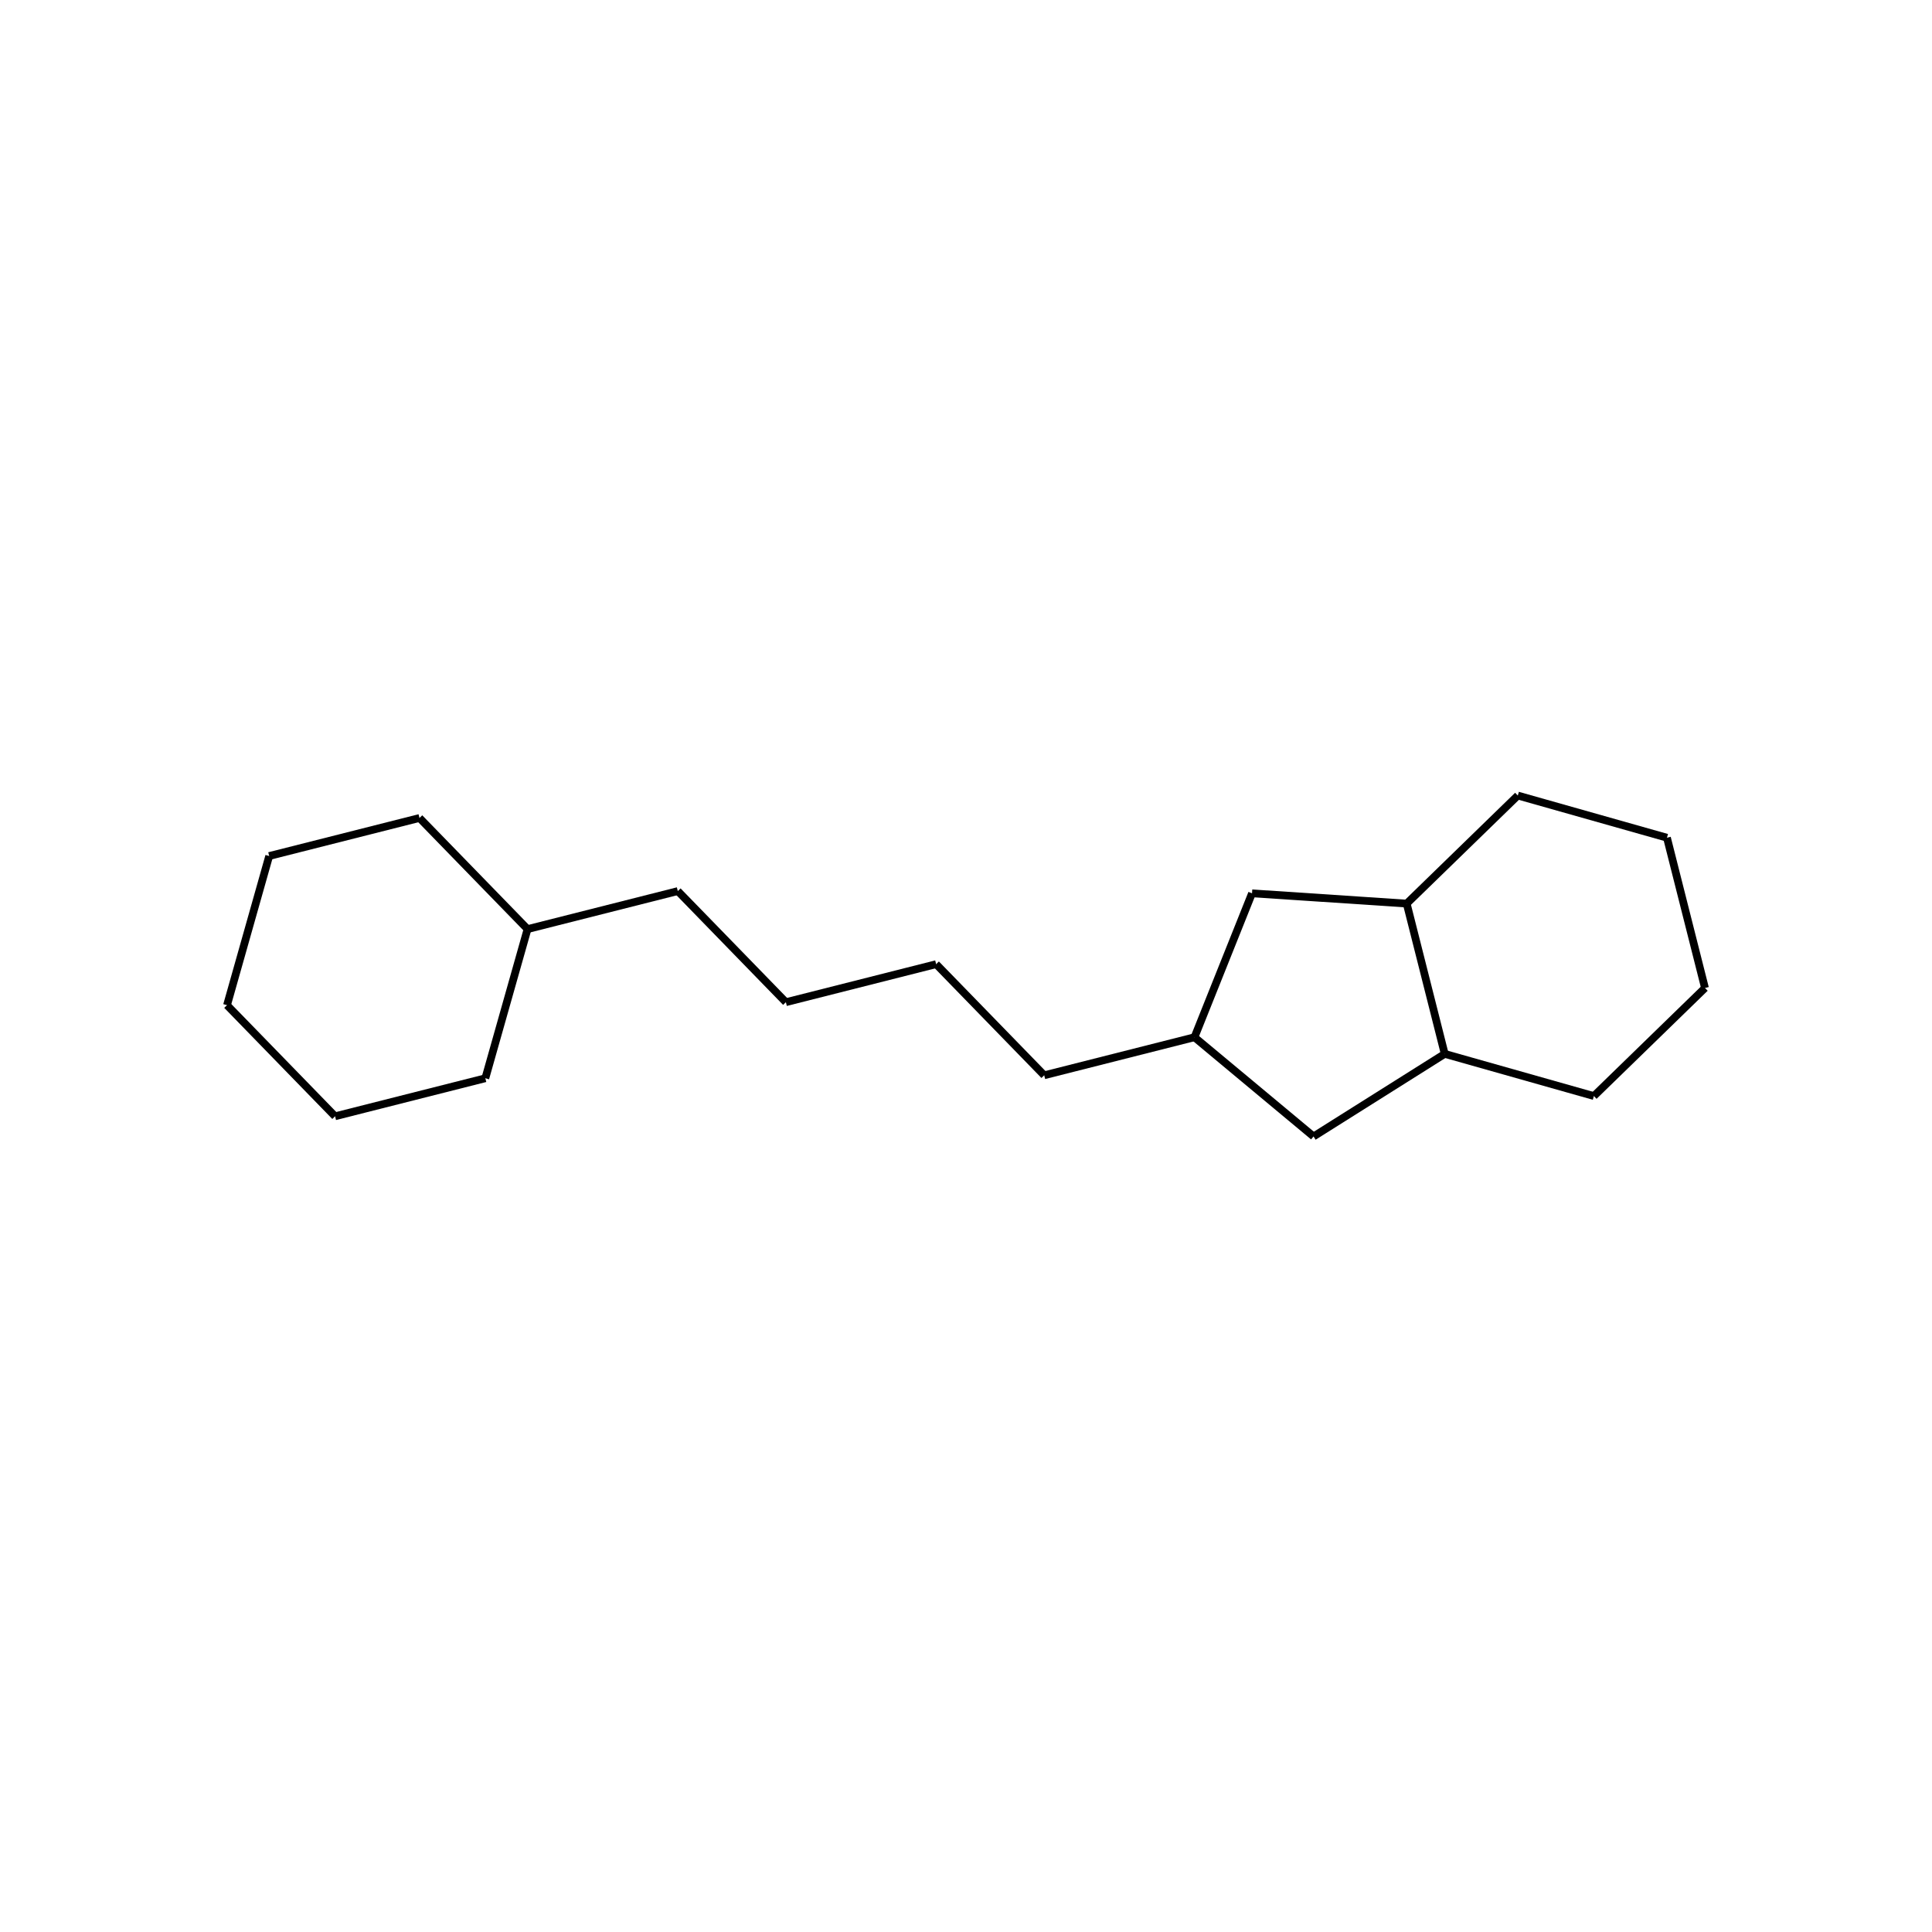
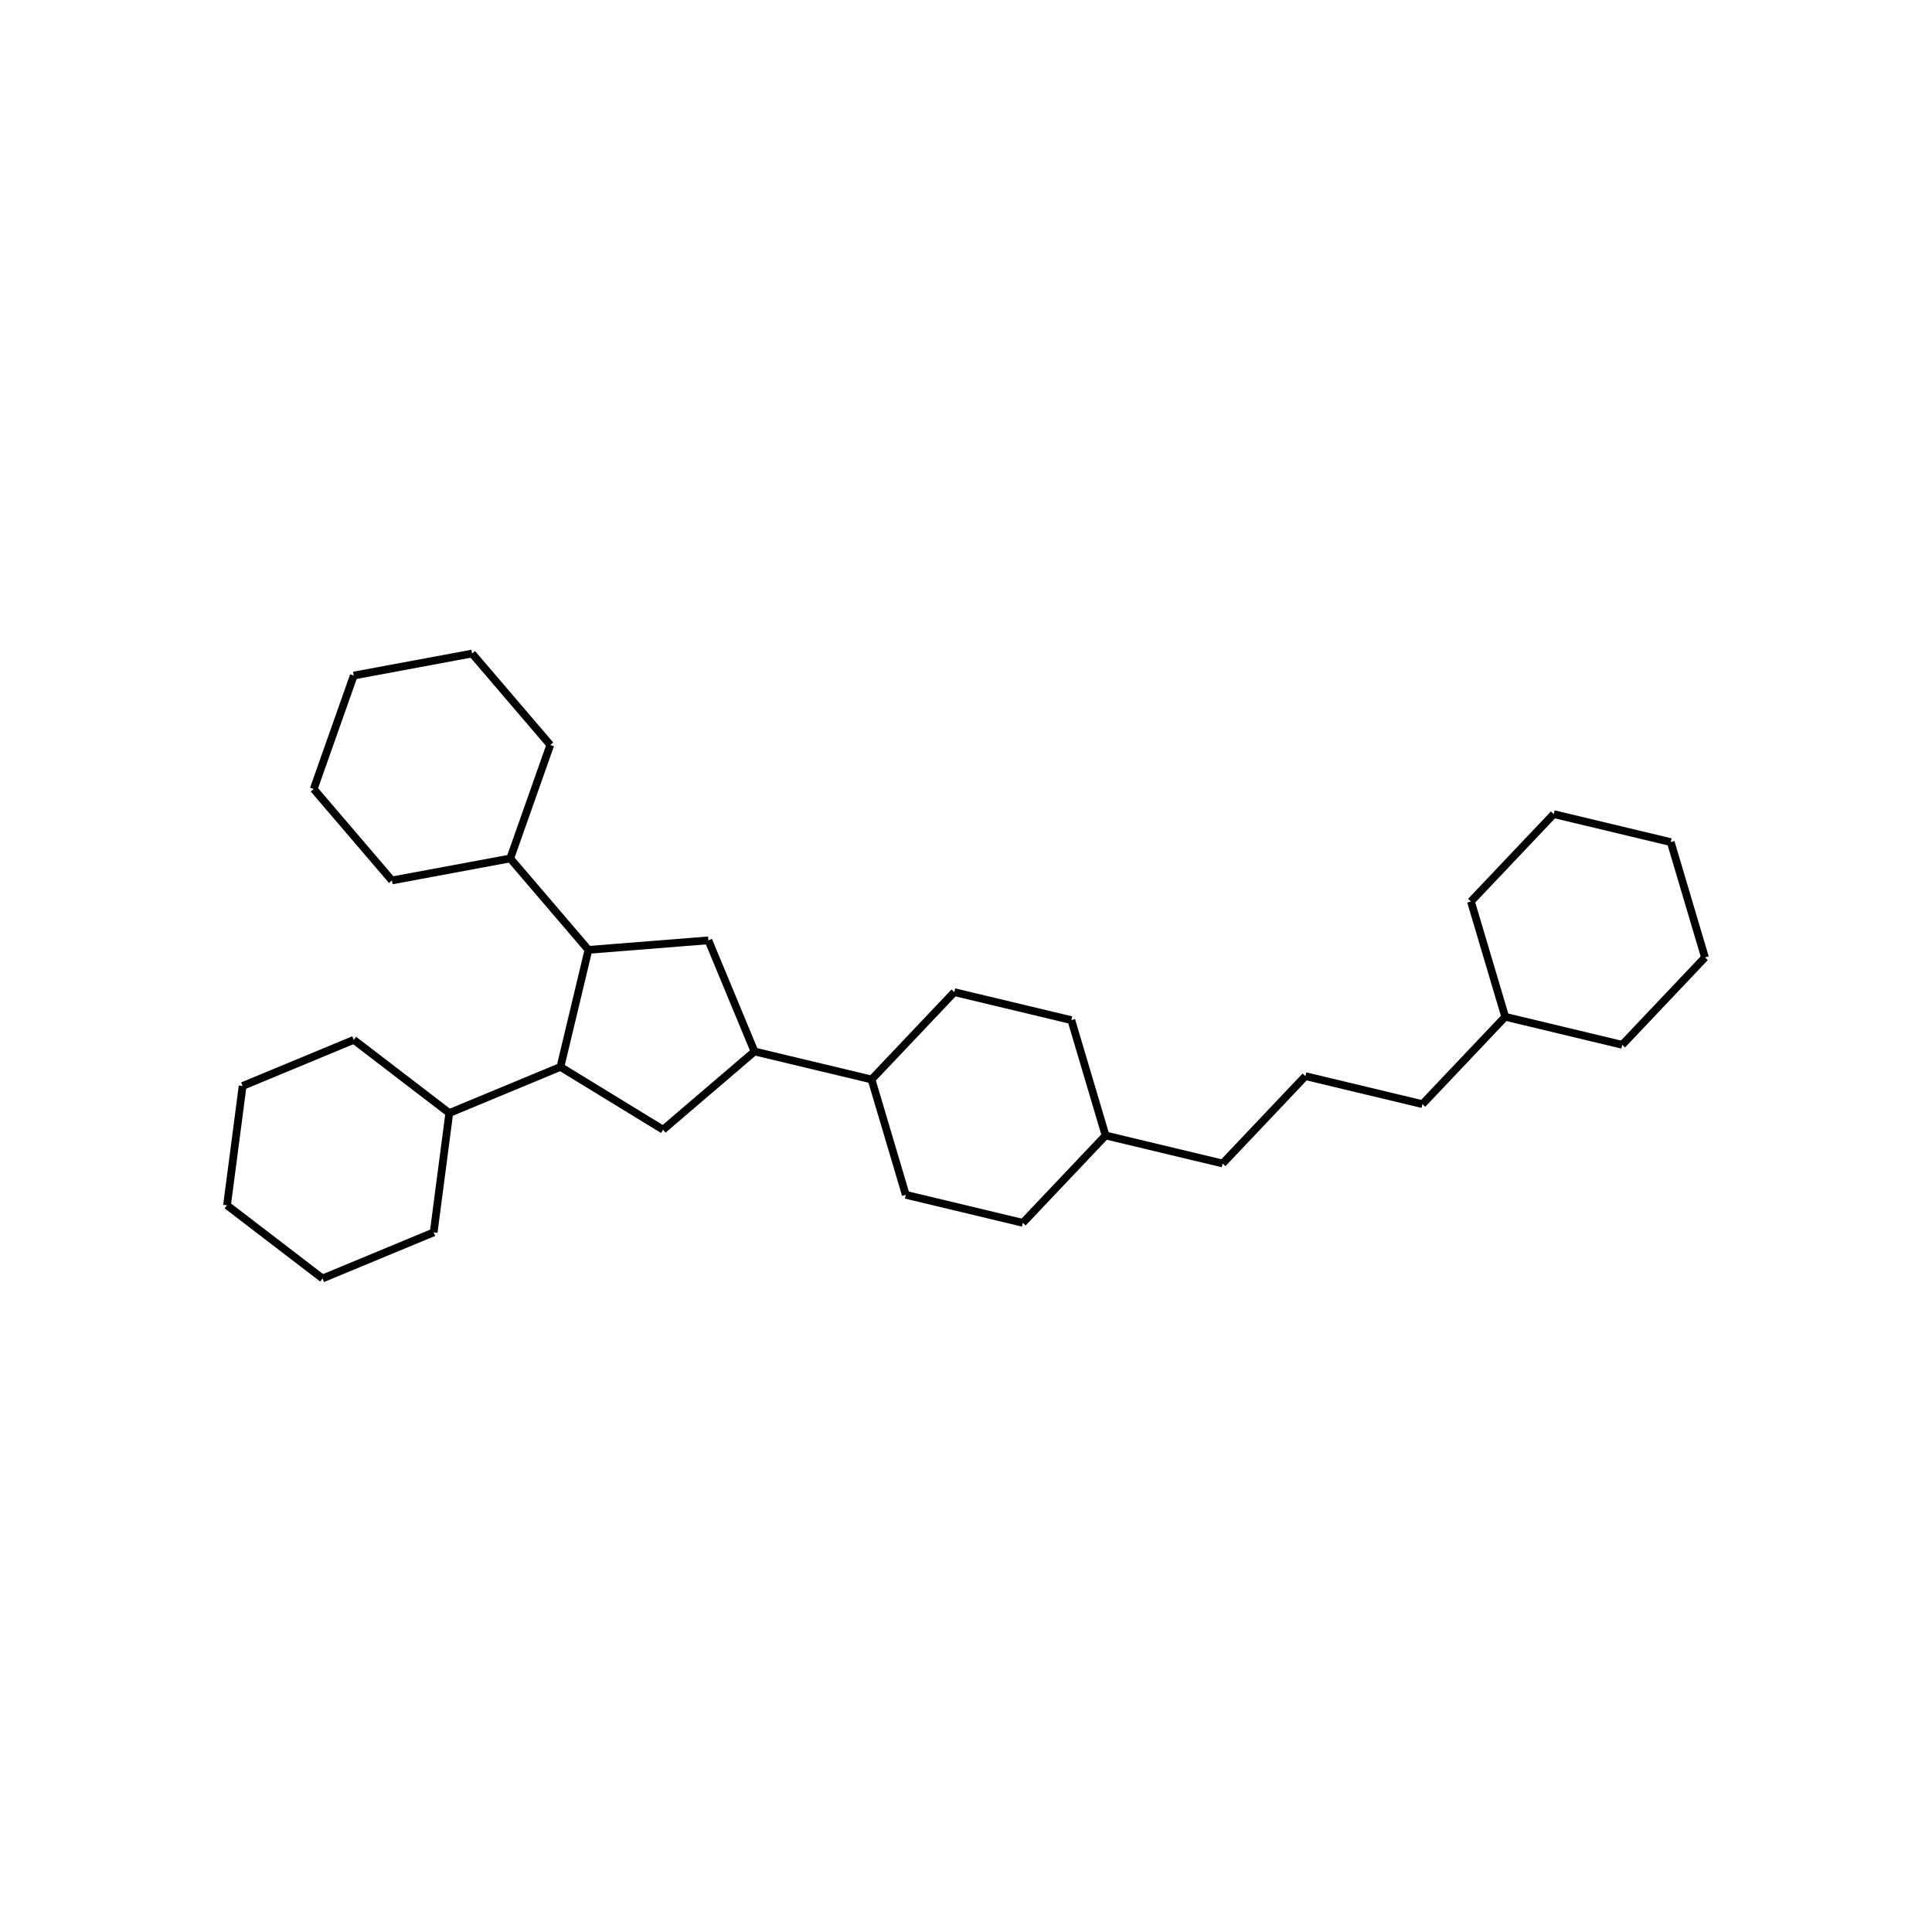
<svg xmlns="http://www.w3.org/2000/svg" width="300pt" height="300pt" viewBox="0 0 300 300" version="1.1">
-   <g id="surface541">
+   <g id="surface201">
    <rect x="0" y="0" width="300" height="300" style="fill:rgb(100%,100%,100%);fill-opacity:1;stroke:none;" />
-     <path style="fill:none;stroke-width:1.2;stroke-linecap:butt;stroke-linejoin:miter;stroke:rgb(0%,0%,0%);stroke-opacity:1;stroke-miterlimit:10;" d="M 145.363 149.715 L 122.031 155.621 " />
-     <path style="fill:none;stroke-width:1.2;stroke-linecap:butt;stroke-linejoin:miter;stroke:rgb(0%,0%,0%);stroke-opacity:1;stroke-miterlimit:10;" d="M 145.363 149.715 L 162.145 166.969 " />
-     <path style="fill:none;stroke-width:1.2;stroke-linecap:butt;stroke-linejoin:miter;stroke:rgb(0%,0%,0%);stroke-opacity:1;stroke-miterlimit:10;" d="M 122.031 155.621 L 105.25 138.367 " />
-     <path style="fill:none;stroke-width:1.2;stroke-linecap:butt;stroke-linejoin:miter;stroke:rgb(0%,0%,0%);stroke-opacity:1;stroke-miterlimit:10;" d="M 105.25 138.367 L 81.918 144.27 " />
-     <path style="fill:none;stroke-width:1.2;stroke-linecap:butt;stroke-linejoin:miter;stroke:rgb(0%,0%,0%);stroke-opacity:1;stroke-miterlimit:10;" d="M 81.918 144.27 L 65.137 127.016 " />
-     <path style="fill:none;stroke-width:1.2;stroke-linecap:butt;stroke-linejoin:miter;stroke:rgb(0%,0%,0%);stroke-opacity:1;stroke-miterlimit:10;" d="M 75.363 167.43 L 81.918 144.27 " />
-     <path style="fill:none;stroke-width:1.2;stroke-linecap:butt;stroke-linejoin:miter;stroke:rgb(0%,0%,0%);stroke-opacity:1;stroke-miterlimit:10;" d="M 65.137 127.016 L 41.801 132.922 " />
-     <path style="fill:none;stroke-width:1.2;stroke-linecap:butt;stroke-linejoin:miter;stroke:rgb(0%,0%,0%);stroke-opacity:1;stroke-miterlimit:10;" d="M 41.801 132.922 L 35.25 156.082 " />
-     <path style="fill:none;stroke-width:1.2;stroke-linecap:butt;stroke-linejoin:miter;stroke:rgb(0%,0%,0%);stroke-opacity:1;stroke-miterlimit:10;" d="M 35.25 156.082 L 52.031 173.336 " />
-     <path style="fill:none;stroke-width:1.2;stroke-linecap:butt;stroke-linejoin:miter;stroke:rgb(0%,0%,0%);stroke-opacity:1;stroke-miterlimit:10;" d="M 52.031 173.336 L 75.363 167.43 " />
-     <path style="fill:none;stroke-width:1.2;stroke-linecap:butt;stroke-linejoin:miter;stroke:rgb(0%,0%,0%);stroke-opacity:1;stroke-miterlimit:10;" d="M 162.145 166.969 L 185.477 161.062 " />
-     <path style="fill:none;stroke-width:1.2;stroke-linecap:butt;stroke-linejoin:miter;stroke:rgb(0%,0%,0%);stroke-opacity:1;stroke-miterlimit:10;" d="M 185.477 161.062 L 203.969 176.469 " />
-     <path style="fill:none;stroke-width:1.2;stroke-linecap:butt;stroke-linejoin:miter;stroke:rgb(0%,0%,0%);stroke-opacity:1;stroke-miterlimit:10;" d="M 194.414 138.715 L 185.477 161.062 " />
-     <path style="fill:none;stroke-width:1.2;stroke-linecap:butt;stroke-linejoin:miter;stroke:rgb(0%,0%,0%);stroke-opacity:1;stroke-miterlimit:10;" d="M 203.969 176.469 L 224.336 163.645 " />
-     <path style="fill:none;stroke-width:1.2;stroke-linecap:butt;stroke-linejoin:miter;stroke:rgb(0%,0%,0%);stroke-opacity:1;stroke-miterlimit:10;" d="M 224.336 163.645 L 247.496 170.195 " />
-     <path style="fill:none;stroke-width:1.2;stroke-linecap:butt;stroke-linejoin:miter;stroke:rgb(0%,0%,0%);stroke-opacity:1;stroke-miterlimit:10;" d="M 218.43 140.309 L 224.336 163.645 " />
-     <path style="fill:none;stroke-width:1.2;stroke-linecap:butt;stroke-linejoin:miter;stroke:rgb(0%,0%,0%);stroke-opacity:1;stroke-miterlimit:10;" d="M 247.496 170.195 L 264.75 153.414 " />
-     <path style="fill:none;stroke-width:1.2;stroke-linecap:butt;stroke-linejoin:miter;stroke:rgb(0%,0%,0%);stroke-opacity:1;stroke-miterlimit:10;" d="M 264.75 153.414 L 258.844 130.082 " />
-     <path style="fill:none;stroke-width:1.2;stroke-linecap:butt;stroke-linejoin:miter;stroke:rgb(0%,0%,0%);stroke-opacity:1;stroke-miterlimit:10;" d="M 258.844 130.082 L 235.684 123.531 " />
-     <path style="fill:none;stroke-width:1.2;stroke-linecap:butt;stroke-linejoin:miter;stroke:rgb(0%,0%,0%);stroke-opacity:1;stroke-miterlimit:10;" d="M 235.684 123.531 L 218.43 140.309 " />
-     <path style="fill:none;stroke-width:1.2;stroke-linecap:butt;stroke-linejoin:miter;stroke:rgb(0%,0%,0%);stroke-opacity:1;stroke-miterlimit:10;" d="M 218.43 140.309 L 194.414 138.715 " />
+     <path style="fill:none;stroke-width:1.2;stroke-linecap:butt;stroke-linejoin:miter;stroke:rgb(0%,0%,0%);stroke-opacity:1;stroke-miterlimit:10;" d="M 202.703 167.102 L 220.875 171.453 " />
+     <path style="fill:none;stroke-width:1.2;stroke-linecap:butt;stroke-linejoin:miter;stroke:rgb(0%,0%,0%);stroke-opacity:1;stroke-miterlimit:10;" d="M 202.703 167.102 L 189.852 180.668 " />
+     <path style="fill:none;stroke-width:1.2;stroke-linecap:butt;stroke-linejoin:miter;stroke:rgb(0%,0%,0%);stroke-opacity:1;stroke-miterlimit:10;" d="M 220.875 171.453 L 233.727 157.887 " />
+     <path style="fill:none;stroke-width:1.2;stroke-linecap:butt;stroke-linejoin:miter;stroke:rgb(0%,0%,0%);stroke-opacity:1;stroke-miterlimit:10;" d="M 233.727 157.887 L 251.898 162.238 " />
+     <path style="fill:none;stroke-width:1.2;stroke-linecap:butt;stroke-linejoin:miter;stroke:rgb(0%,0%,0%);stroke-opacity:1;stroke-miterlimit:10;" d="M 228.406 139.977 L 233.727 157.887 " />
+     <path style="fill:none;stroke-width:1.2;stroke-linecap:butt;stroke-linejoin:miter;stroke:rgb(0%,0%,0%);stroke-opacity:1;stroke-miterlimit:10;" d="M 251.898 162.238 L 264.75 148.672 " />
+     <path style="fill:none;stroke-width:1.2;stroke-linecap:butt;stroke-linejoin:miter;stroke:rgb(0%,0%,0%);stroke-opacity:1;stroke-miterlimit:10;" d="M 264.75 148.672 L 259.43 130.762 " />
+     <path style="fill:none;stroke-width:1.2;stroke-linecap:butt;stroke-linejoin:miter;stroke:rgb(0%,0%,0%);stroke-opacity:1;stroke-miterlimit:10;" d="M 259.43 130.762 L 241.258 126.414 " />
+     <path style="fill:none;stroke-width:1.2;stroke-linecap:butt;stroke-linejoin:miter;stroke:rgb(0%,0%,0%);stroke-opacity:1;stroke-miterlimit:10;" d="M 241.258 126.414 L 228.406 139.977 " />
+     <path style="fill:none;stroke-width:1.2;stroke-linecap:butt;stroke-linejoin:miter;stroke:rgb(0%,0%,0%);stroke-opacity:1;stroke-miterlimit:10;" d="M 189.852 180.668 L 171.676 176.316 " />
+     <path style="fill:none;stroke-width:1.2;stroke-linecap:butt;stroke-linejoin:miter;stroke:rgb(0%,0%,0%);stroke-opacity:1;stroke-miterlimit:10;" d="M 171.676 176.316 L 166.355 158.406 " />
+     <path style="fill:none;stroke-width:1.2;stroke-linecap:butt;stroke-linejoin:miter;stroke:rgb(0%,0%,0%);stroke-opacity:1;stroke-miterlimit:10;" d="M 158.824 189.883 L 171.676 176.316 " />
+     <path style="fill:none;stroke-width:1.2;stroke-linecap:butt;stroke-linejoin:miter;stroke:rgb(0%,0%,0%);stroke-opacity:1;stroke-miterlimit:10;" d="M 166.355 158.406 L 148.184 154.059 " />
+     <path style="fill:none;stroke-width:1.2;stroke-linecap:butt;stroke-linejoin:miter;stroke:rgb(0%,0%,0%);stroke-opacity:1;stroke-miterlimit:10;" d="M 148.184 154.059 L 135.332 167.621 " />
+     <path style="fill:none;stroke-width:1.2;stroke-linecap:butt;stroke-linejoin:miter;stroke:rgb(0%,0%,0%);stroke-opacity:1;stroke-miterlimit:10;" d="M 135.332 167.621 L 117.16 163.273 " />
+     <path style="fill:none;stroke-width:1.2;stroke-linecap:butt;stroke-linejoin:miter;stroke:rgb(0%,0%,0%);stroke-opacity:1;stroke-miterlimit:10;" d="M 135.332 167.621 L 140.652 185.531 " />
+     <path style="fill:none;stroke-width:1.2;stroke-linecap:butt;stroke-linejoin:miter;stroke:rgb(0%,0%,0%);stroke-opacity:1;stroke-miterlimit:10;" d="M 117.16 163.273 L 102.961 175.418 " />
+     <path style="fill:none;stroke-width:1.2;stroke-linecap:butt;stroke-linejoin:miter;stroke:rgb(0%,0%,0%);stroke-opacity:1;stroke-miterlimit:10;" d="M 109.996 146.016 L 117.16 163.273 " />
+     <path style="fill:none;stroke-width:1.2;stroke-linecap:butt;stroke-linejoin:miter;stroke:rgb(0%,0%,0%);stroke-opacity:1;stroke-miterlimit:10;" d="M 102.961 175.418 L 87.023 165.668 " />
+     <path style="fill:none;stroke-width:1.2;stroke-linecap:butt;stroke-linejoin:miter;stroke:rgb(0%,0%,0%);stroke-opacity:1;stroke-miterlimit:10;" d="M 87.023 165.668 L 69.766 172.832 " />
+     <path style="fill:none;stroke-width:1.2;stroke-linecap:butt;stroke-linejoin:miter;stroke:rgb(0%,0%,0%);stroke-opacity:1;stroke-miterlimit:10;" d="M 87.023 165.668 L 91.371 147.496 " />
+     <path style="fill:none;stroke-width:1.2;stroke-linecap:butt;stroke-linejoin:miter;stroke:rgb(0%,0%,0%);stroke-opacity:1;stroke-miterlimit:10;" d="M 69.766 172.832 L 54.934 161.469 " />
+     <path style="fill:none;stroke-width:1.2;stroke-linecap:butt;stroke-linejoin:miter;stroke:rgb(0%,0%,0%);stroke-opacity:1;stroke-miterlimit:10;" d="M 67.34 191.359 L 69.766 172.832 " />
+     <path style="fill:none;stroke-width:1.2;stroke-linecap:butt;stroke-linejoin:miter;stroke:rgb(0%,0%,0%);stroke-opacity:1;stroke-miterlimit:10;" d="M 54.934 161.469 L 37.676 168.629 " />
+     <path style="fill:none;stroke-width:1.2;stroke-linecap:butt;stroke-linejoin:miter;stroke:rgb(0%,0%,0%);stroke-opacity:1;stroke-miterlimit:10;" d="M 37.676 168.629 L 35.25 187.156 " />
+     <path style="fill:none;stroke-width:1.2;stroke-linecap:butt;stroke-linejoin:miter;stroke:rgb(0%,0%,0%);stroke-opacity:1;stroke-miterlimit:10;" d="M 35.25 187.156 L 50.082 198.52 " />
+     <path style="fill:none;stroke-width:1.2;stroke-linecap:butt;stroke-linejoin:miter;stroke:rgb(0%,0%,0%);stroke-opacity:1;stroke-miterlimit:10;" d="M 50.082 198.52 L 67.34 191.359 " />
+     <path style="fill:none;stroke-width:1.2;stroke-linecap:butt;stroke-linejoin:miter;stroke:rgb(0%,0%,0%);stroke-opacity:1;stroke-miterlimit:10;" d="M 91.371 147.496 L 79.227 133.297 " />
+     <path style="fill:none;stroke-width:1.2;stroke-linecap:butt;stroke-linejoin:miter;stroke:rgb(0%,0%,0%);stroke-opacity:1;stroke-miterlimit:10;" d="M 91.371 147.496 L 109.996 146.016 " />
+     <path style="fill:none;stroke-width:1.2;stroke-linecap:butt;stroke-linejoin:miter;stroke:rgb(0%,0%,0%);stroke-opacity:1;stroke-miterlimit:10;" d="M 79.227 133.297 L 85.449 115.68 " />
+     <path style="fill:none;stroke-width:1.2;stroke-linecap:butt;stroke-linejoin:miter;stroke:rgb(0%,0%,0%);stroke-opacity:1;stroke-miterlimit:10;" d="M 60.855 136.715 L 79.227 133.297 " />
+     <path style="fill:none;stroke-width:1.2;stroke-linecap:butt;stroke-linejoin:miter;stroke:rgb(0%,0%,0%);stroke-opacity:1;stroke-miterlimit:10;" d="M 85.449 115.68 L 73.305 101.48 " />
+     <path style="fill:none;stroke-width:1.2;stroke-linecap:butt;stroke-linejoin:miter;stroke:rgb(0%,0%,0%);stroke-opacity:1;stroke-miterlimit:10;" d="M 73.305 101.48 L 54.934 104.898 " />
+     <path style="fill:none;stroke-width:1.2;stroke-linecap:butt;stroke-linejoin:miter;stroke:rgb(0%,0%,0%);stroke-opacity:1;stroke-miterlimit:10;" d="M 54.934 104.898 L 48.711 122.516 " />
+     <path style="fill:none;stroke-width:1.2;stroke-linecap:butt;stroke-linejoin:miter;stroke:rgb(0%,0%,0%);stroke-opacity:1;stroke-miterlimit:10;" d="M 48.711 122.516 L 60.855 136.715 " />
+     <path style="fill:none;stroke-width:1.2;stroke-linecap:butt;stroke-linejoin:miter;stroke:rgb(0%,0%,0%);stroke-opacity:1;stroke-miterlimit:10;" d="M 140.652 185.531 L 158.824 189.883 " />
  </g>
</svg>
